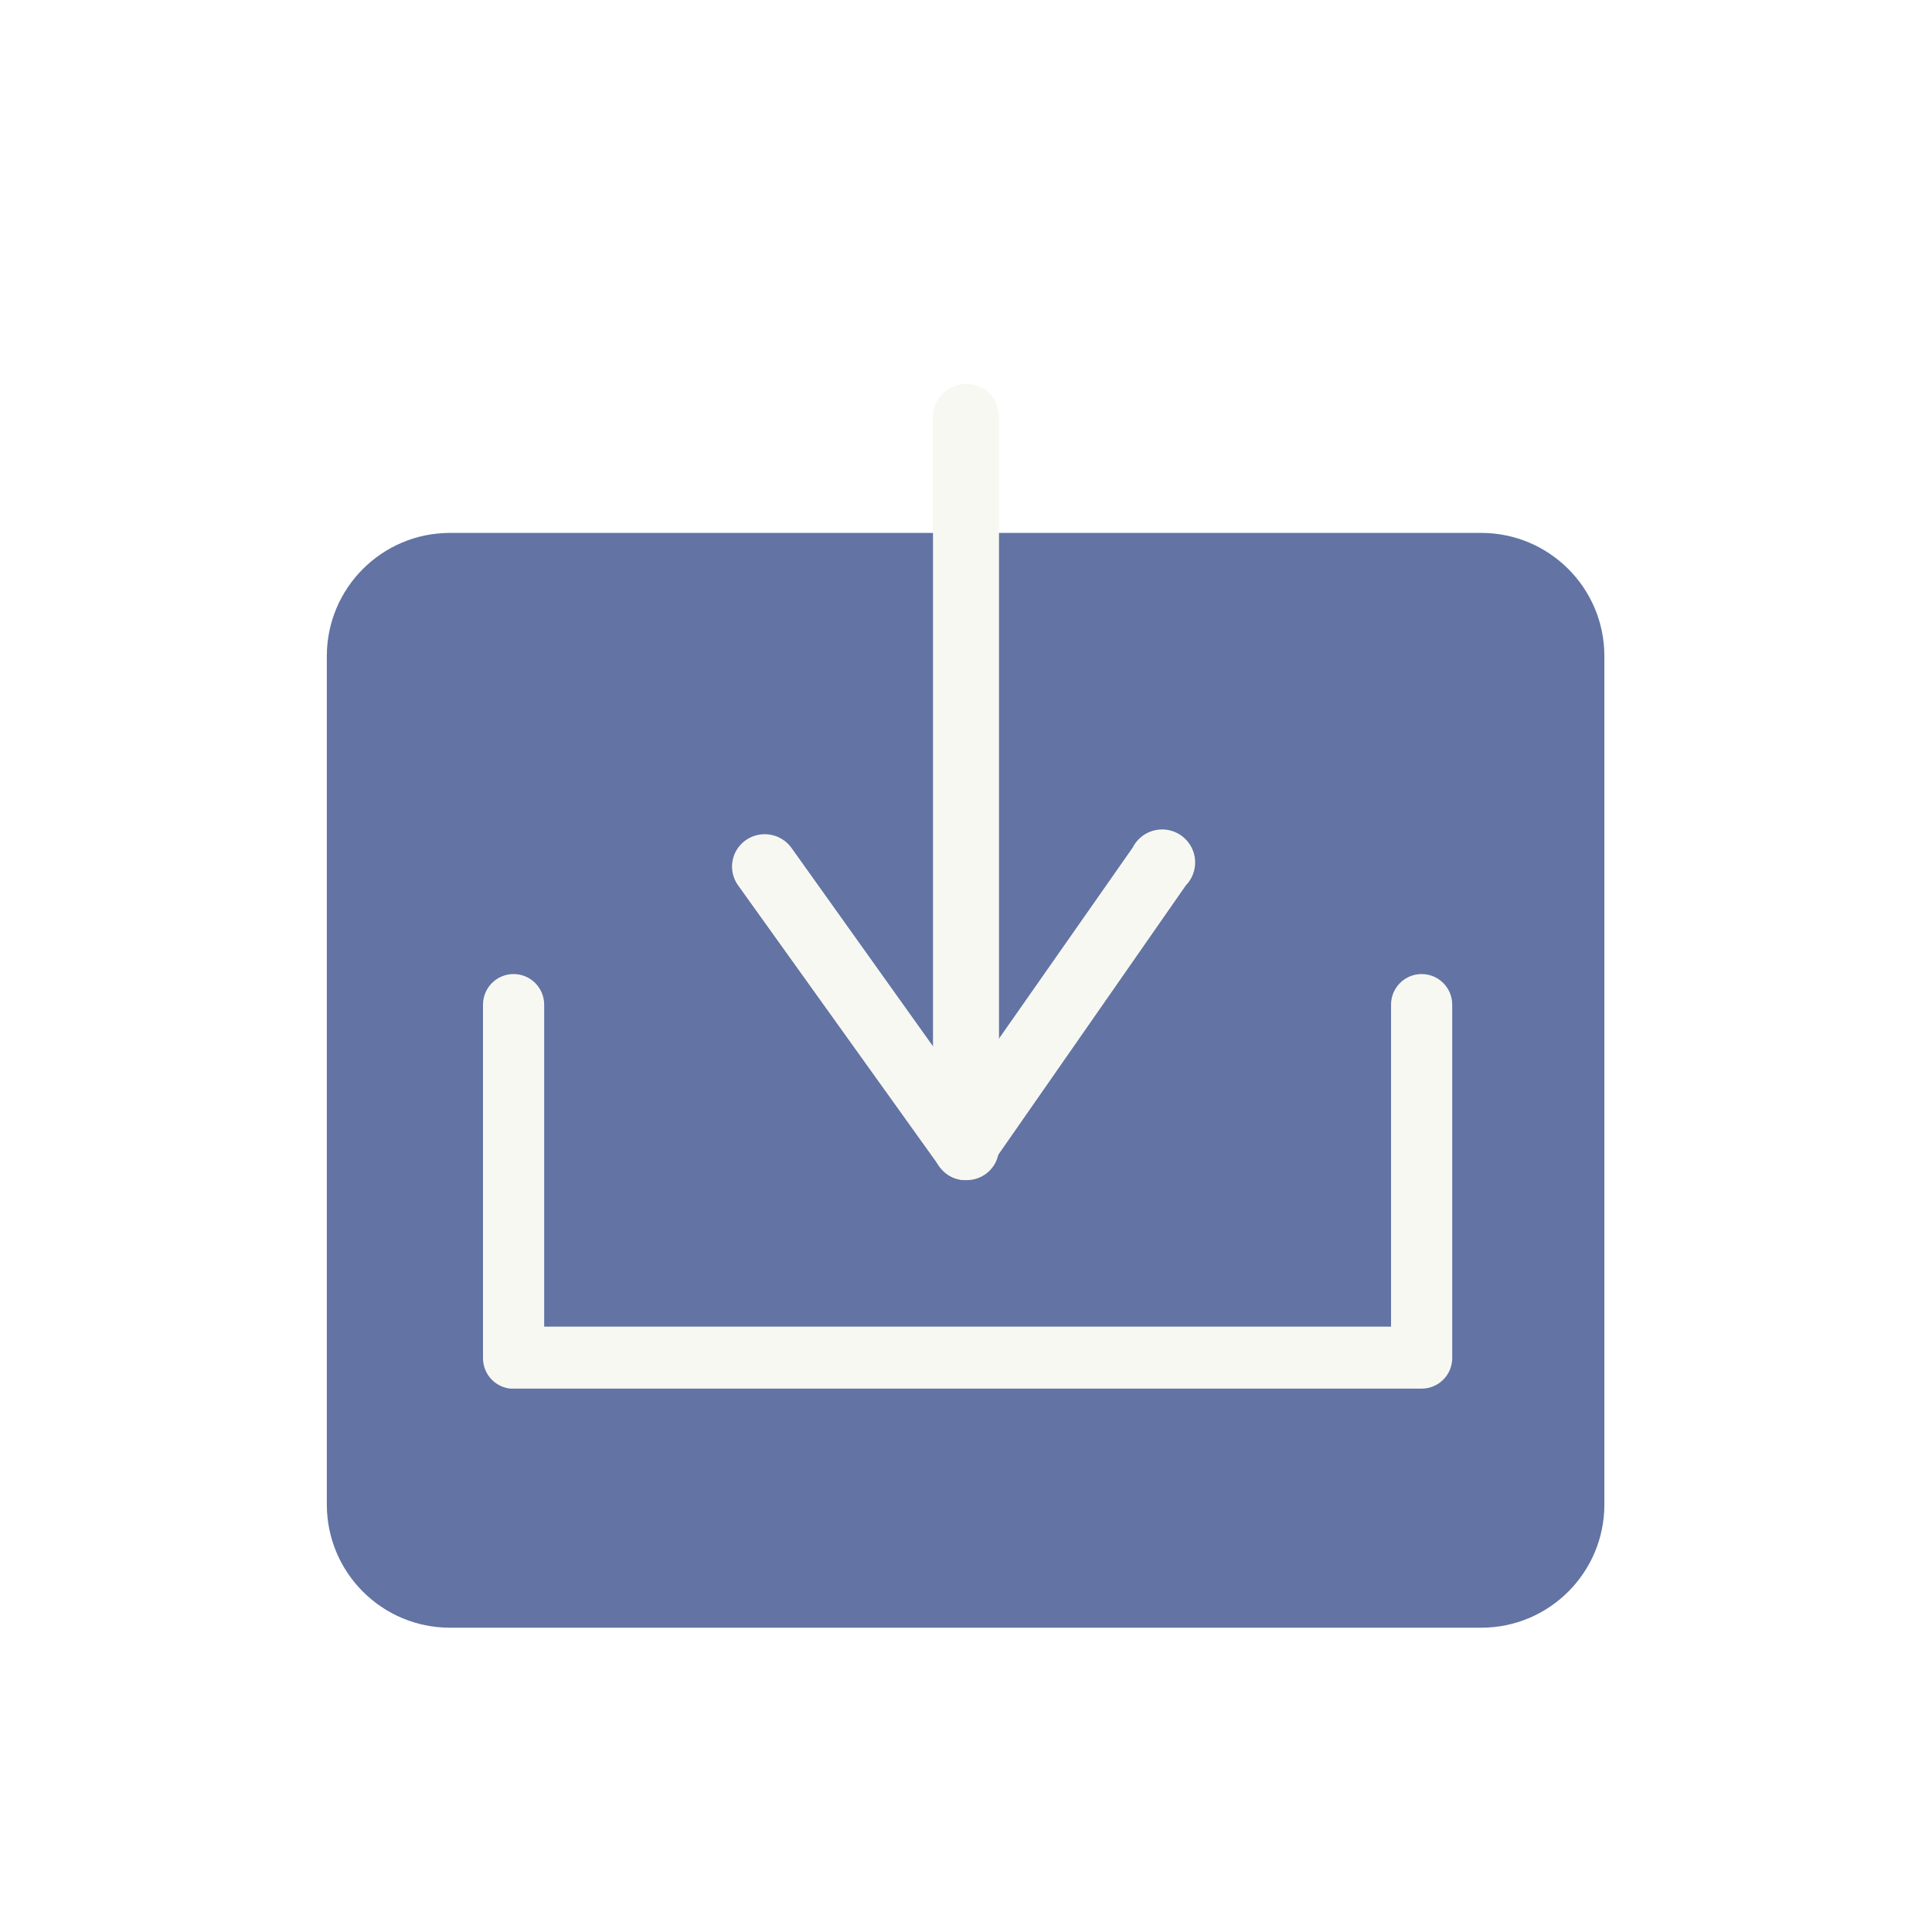
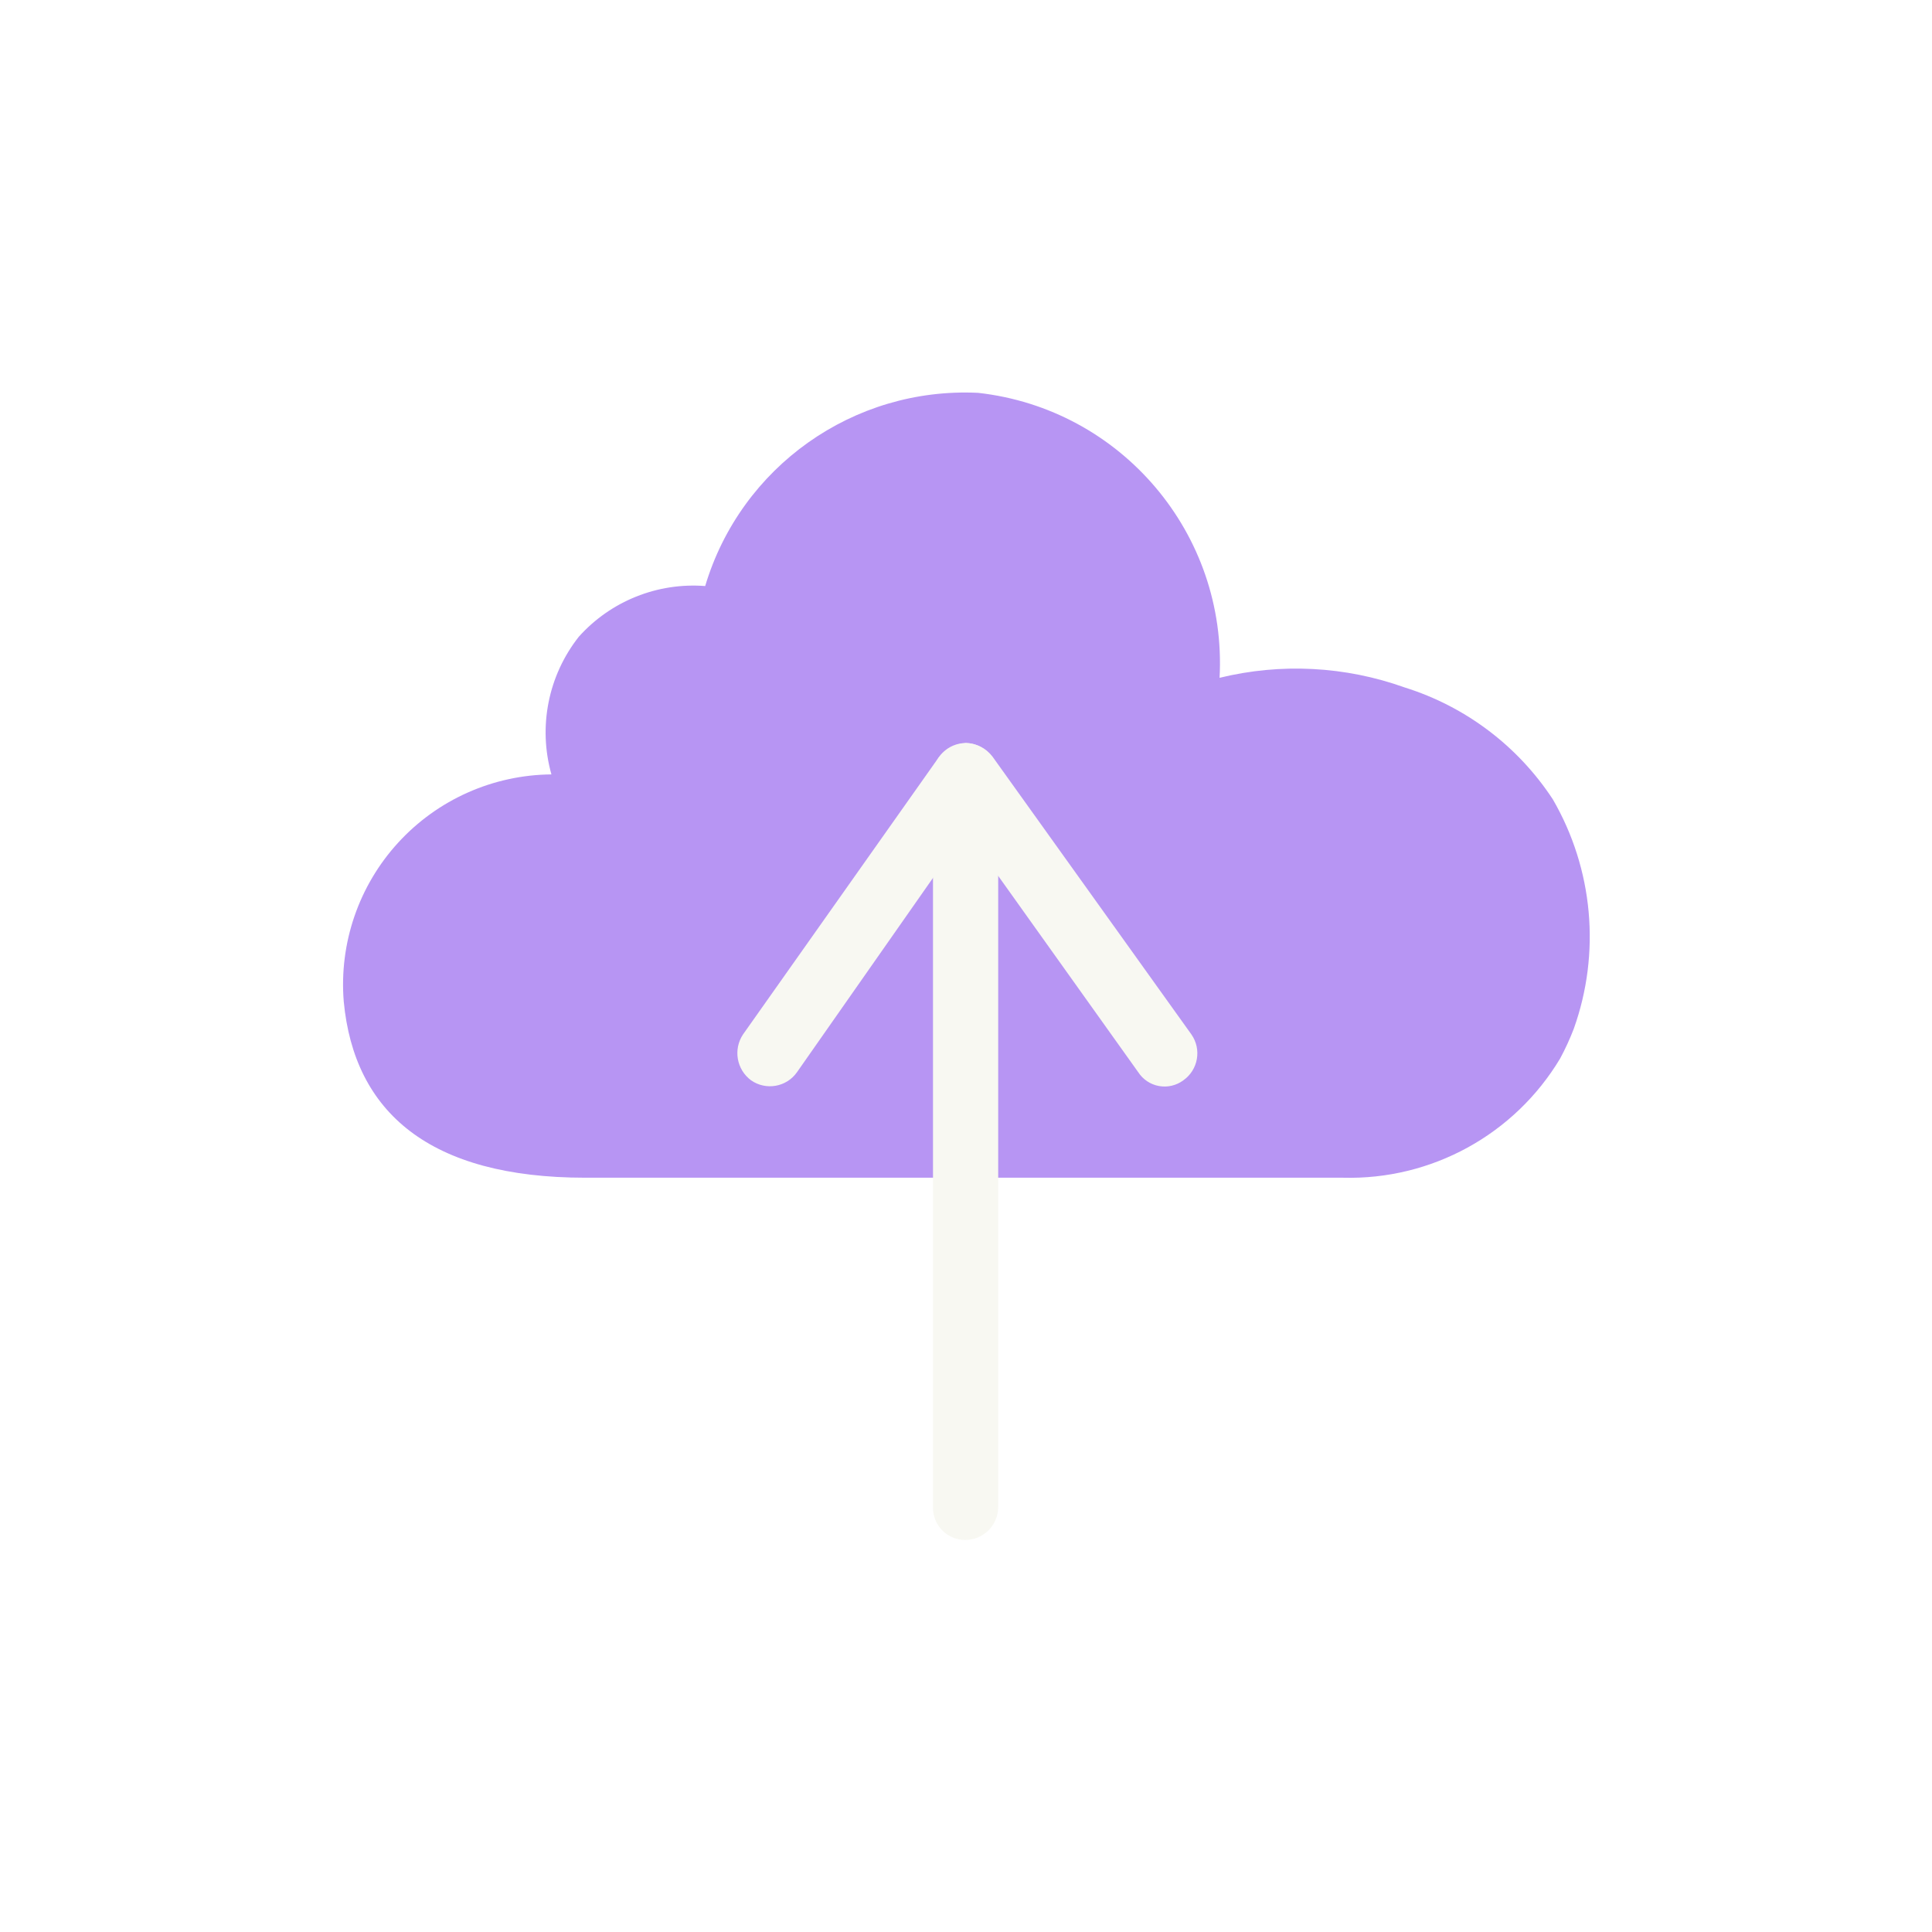
<svg xmlns="http://www.w3.org/2000/svg" width="24" height="24" viewBox="0 0 24 24">
  <g id="Layer_10" data-name="Layer 10">
-     <rect x="4.06" y="6.62" width="15.87" height="13.6" rx="1.53" fill="#6273a4" />
-     <path d="M17.66,17.25H6.34A.38.38,0,0,1,6,16.88v-4.4a.38.38,0,0,1,.76,0v4H17.28v-4a.38.38,0,1,1,.76,0v4.4A.38.38,0,0,1,17.66,17.25Z" fill="#f8f8f2" />
-     <path d="M12,14.66a.39.39,0,0,1-.33-.17L9.17,11a.4.4,0,0,1,.09-.56.41.41,0,0,1,.57.09l2.14,3,2.1-3a.41.41,0,1,1,.66.47L12.3,14.49A.47.47,0,0,1,12,14.66Z" fill="#f8f8f2" />
-     <path d="M12,14.66h0a.41.41,0,0,1-.41-.41l0-9.08a.41.41,0,0,1,.41-.4h0a.4.4,0,0,1,.41.4l0,9.08A.4.4,0,0,1,12,14.66Z" fill="#f8f8f2" />
+     <path d="M10.36,14.63H7.27c-1.93,0-2.87-.81-3-2.19A2.61,2.61,0,0,1,6.85,9.62a1.92,1.92,0,0,1,.34-1.71,1.91,1.91,0,0,1,1.57-.63,3.37,3.37,0,0,1,3.39-2.4,3.38,3.38,0,0,1,3,3.54,4,4,0,0,1,2.3.12,3.42,3.42,0,0,1,1.84,1.39,3.4,3.4,0,0,1,.26,2.85,3.17,3.17,0,0,1-.17.37,3.05,3.05,0,0,1-2.7,1.48H15" fill="#b795f3" />
+     <path d="M12,9.23a.43.43,0,0,1,.33.17l2.47,3.45a.41.41,0,0,1-.1.57.39.39,0,0,1-.56-.1l-2.14-3-2.1,3a.41.41,0,0,1-.57.1.42.42,0,0,1-.1-.57l2.43-3.44A.48.48,0,0,1,12,9.23Z" fill="#f8f8f2" />
+     <path d="M12,9.23h0a.41.41,0,0,1,.4.41l0,9.08a.41.41,0,0,1-.41.41h0a.4.4,0,0,1-.4-.41l0-9.08A.41.41,0,0,1,12,9.23Z" fill="#f8f8f2" />
  </g>
</svg>
